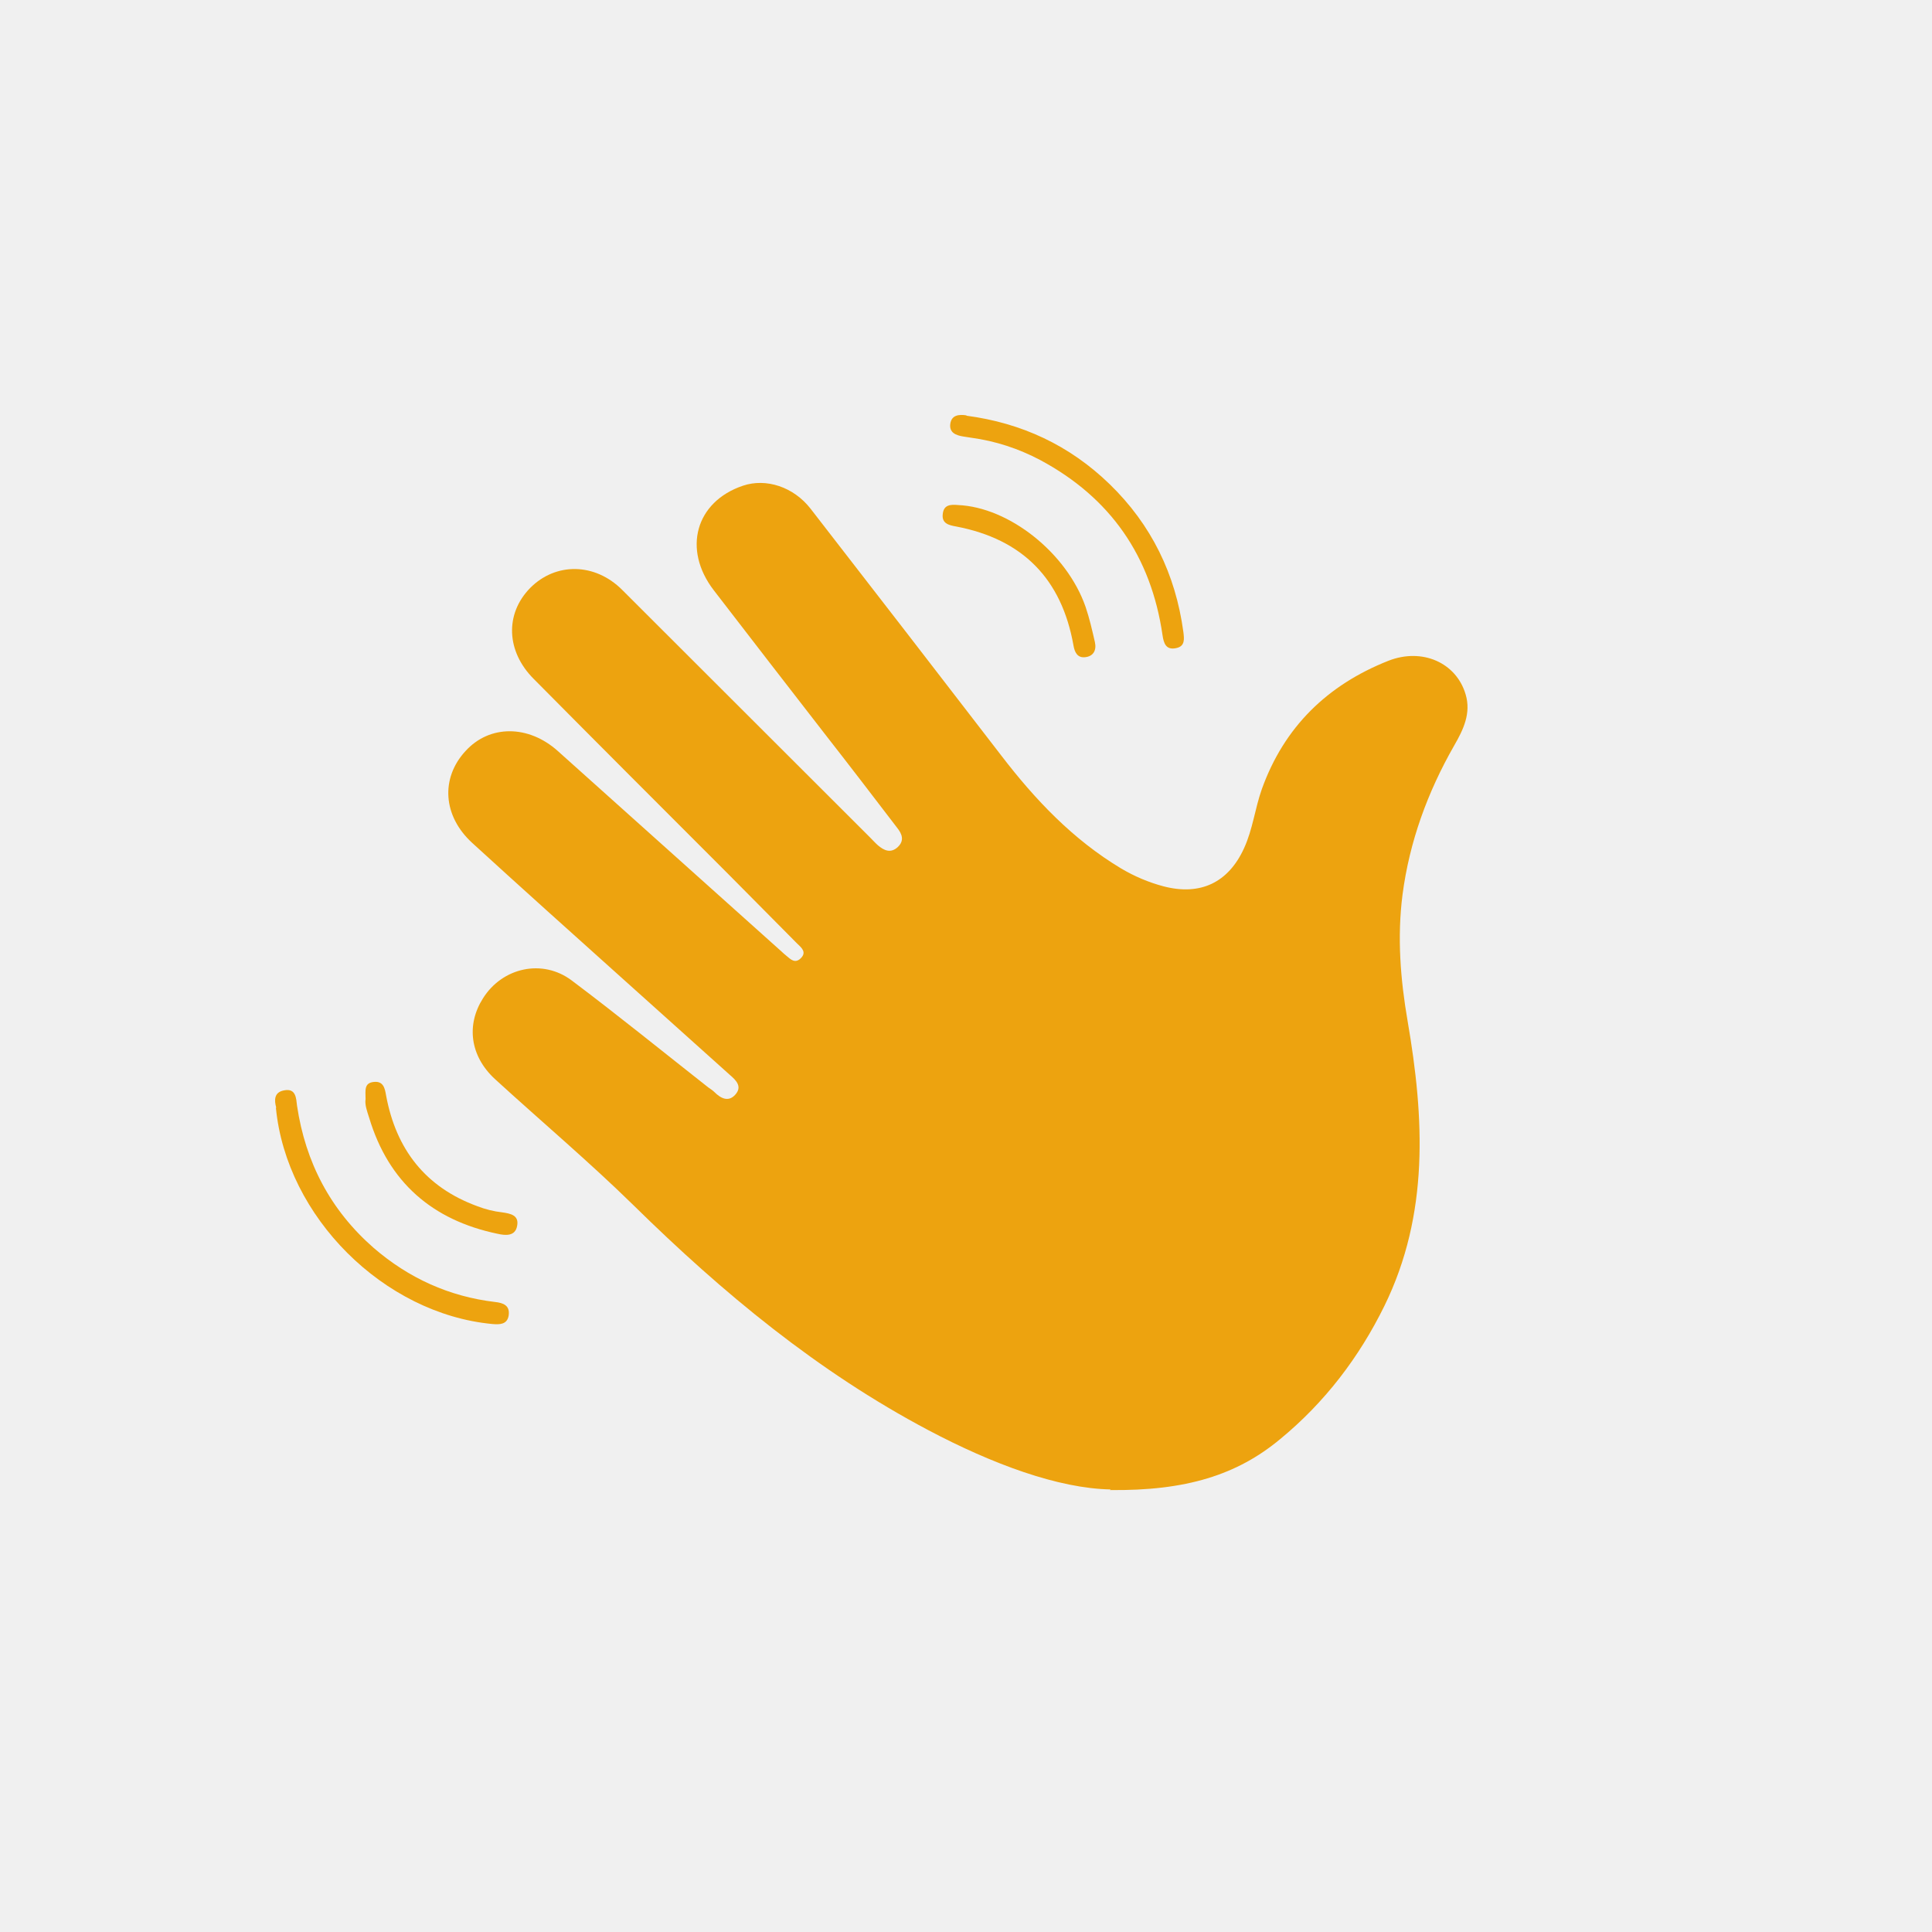
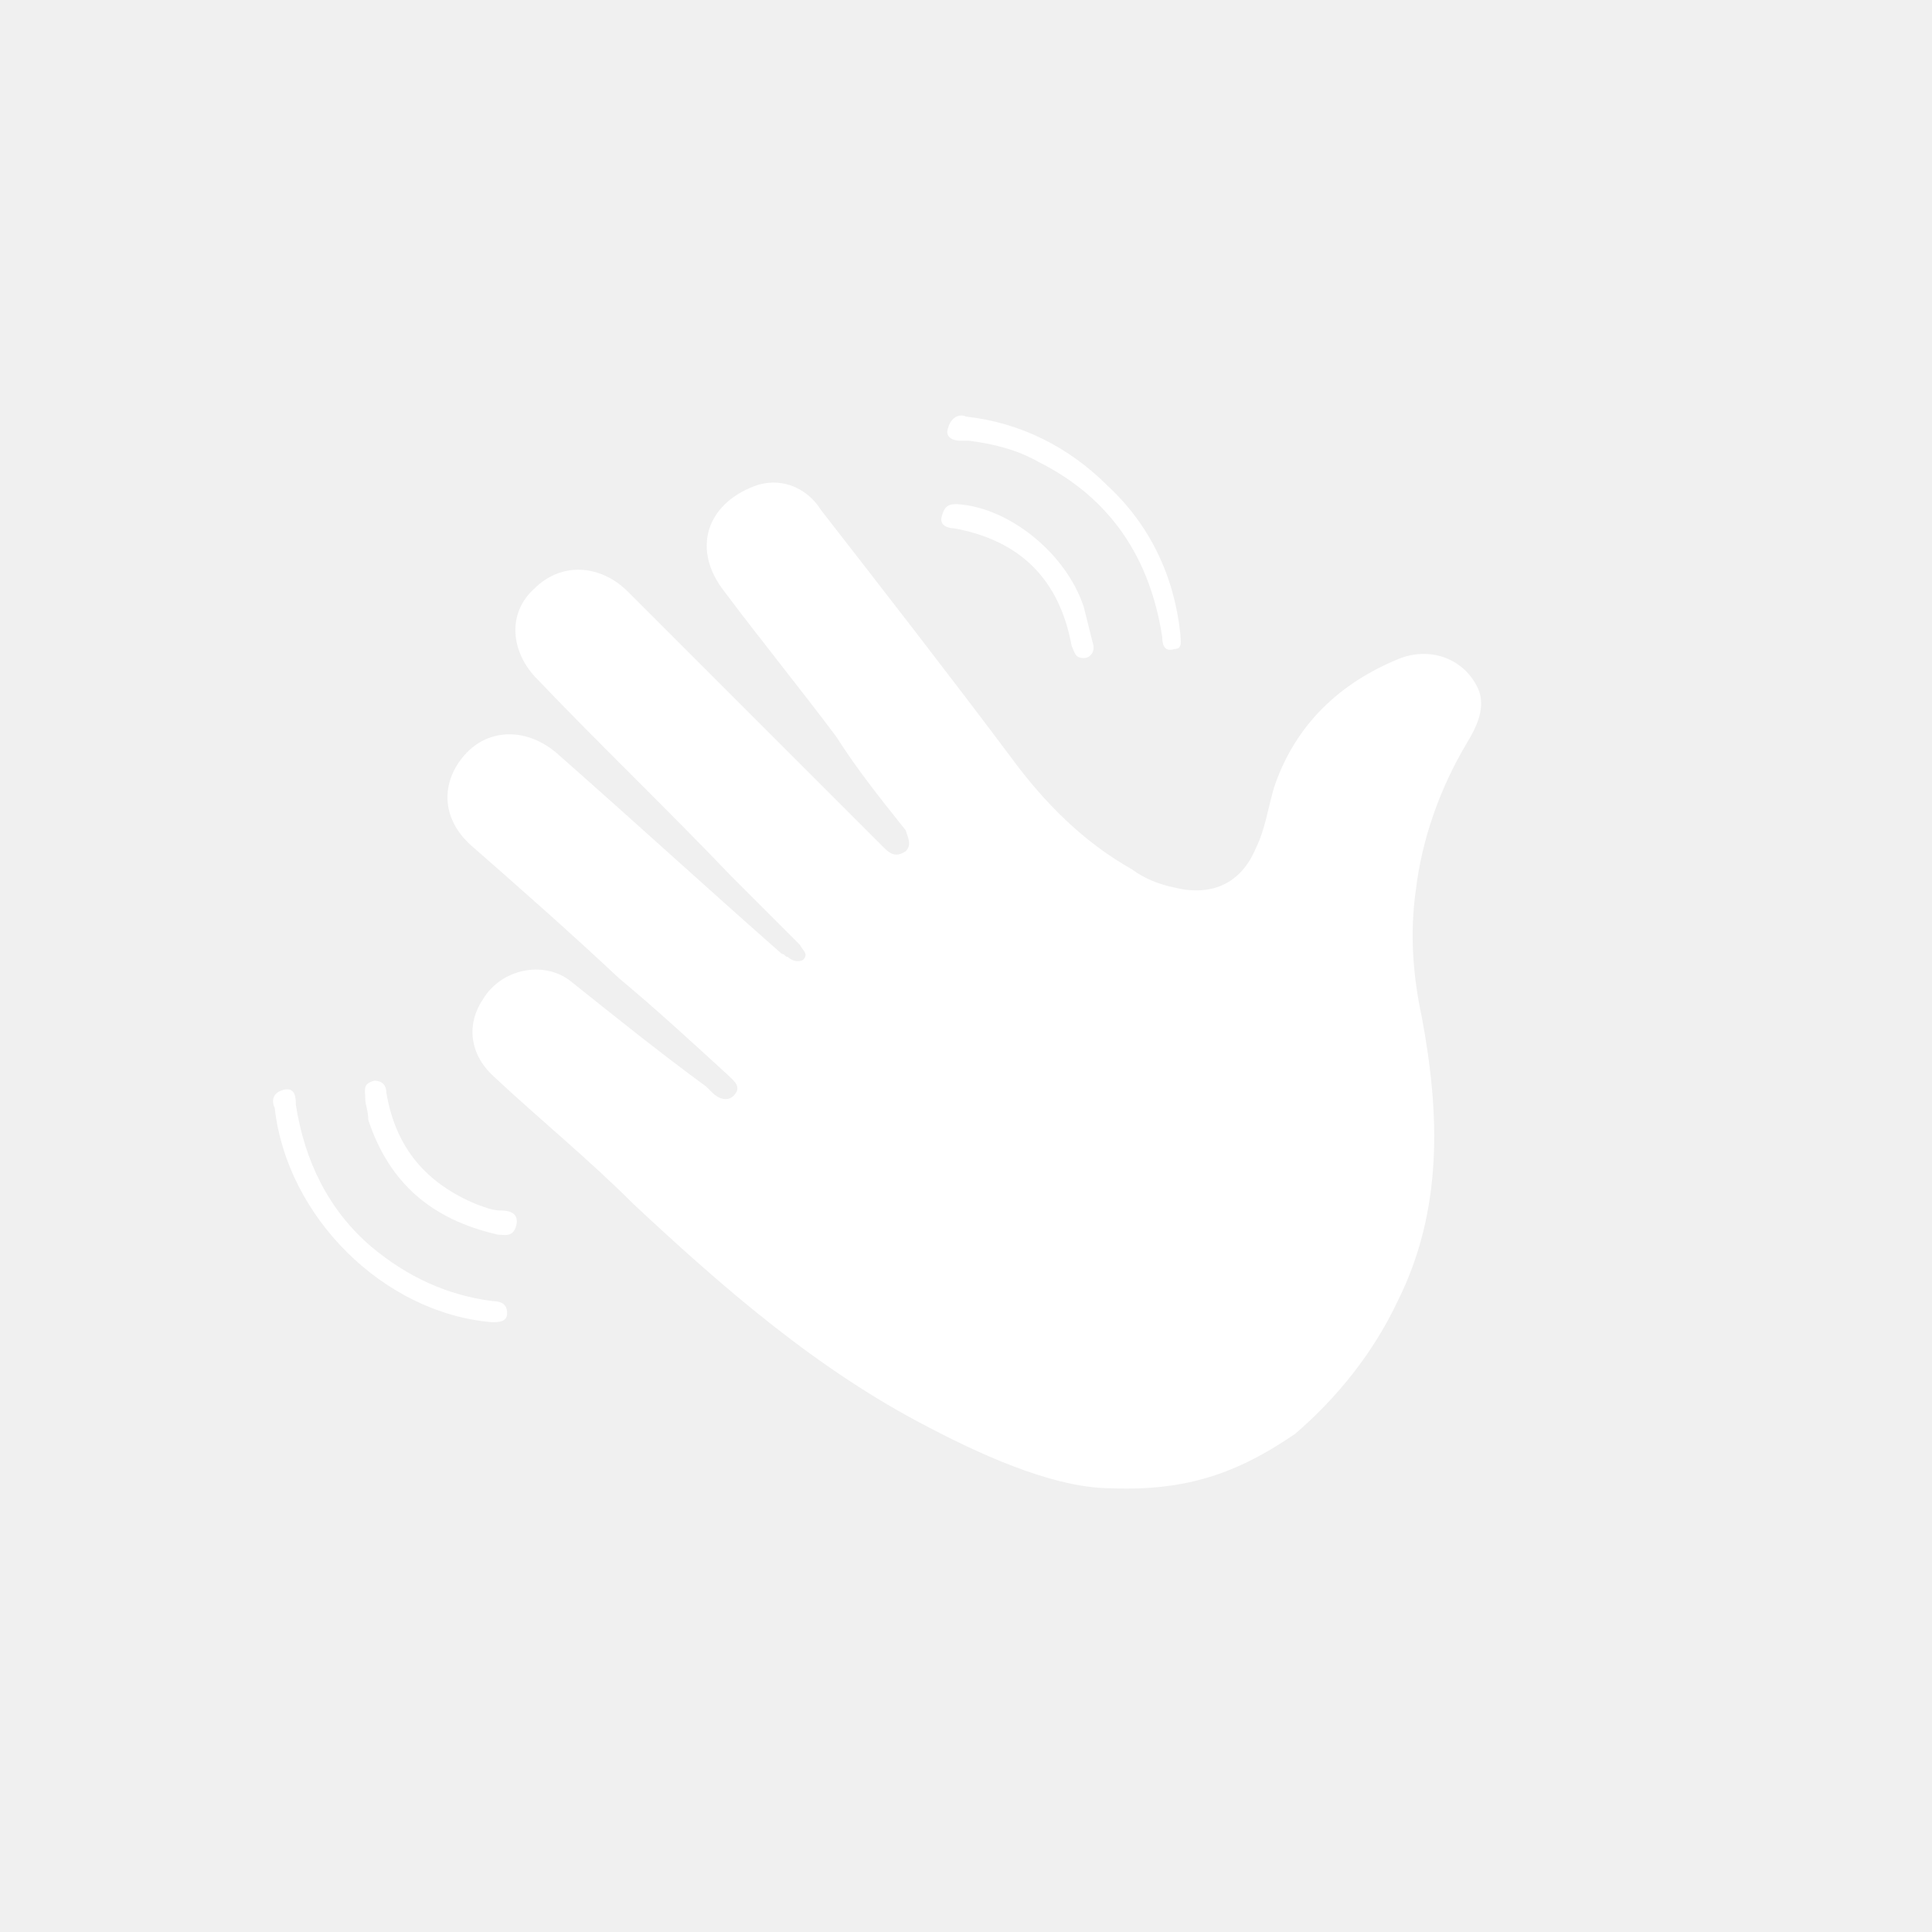
- <svg xmlns="http://www.w3.org/2000/svg" id="Layer_2" data-name="Layer 2" viewBox="0 0 64 64">
-   <defs>
-     <style>
-       .cls-1 {
-         fill: #eda30f;
-       }
-     </style>
-   </defs>
-   <g id="GSzexS">
+ <svg xmlns="http://www.w3.org/2000/svg" version="1.1" id="Layer_2_00000036213812410913763680000005979727246787375785_" x="0px" y="0px" viewBox="0 0 64 64" style="enable-background:new 0 0 64 64;" xml:space="preserve">
+   <style type="text/css">
+ 	.st0{fill:#FFFFFF;}
+ </style>
+   <g id="GSzexS_00000073688256545970931470000014532102774403728291_">
    <g>
-       <path class="cls-1" d="m36.8,49.34c-1.75-.03-3.94-.85-6.04-1.96-3.67-1.94-6.82-4.55-9.77-7.45-1.48-1.45-3.07-2.79-4.6-4.19-.82-.76-.95-1.79-.39-2.67.64-1.02,1.97-1.32,2.94-.59,1.53,1.15,3.02,2.36,4.52,3.54.07.05.15.1.21.16.21.21.46.33.68.09.25-.27.04-.48-.17-.66-1.2-1.08-2.41-2.16-3.61-3.24-1.65-1.48-3.3-2.96-4.93-4.45-.97-.89-1.05-2.14-.22-3.04.8-.88,2.09-.87,3.06,0,2.47,2.22,4.95,4.43,7.42,6.65.05.05.1.09.16.14.14.12.28.25.46.08.21-.2.04-.35-.1-.48-.77-.77-1.53-1.55-2.3-2.32-2.15-2.15-4.3-4.3-6.44-6.46-.91-.91-.96-2.15-.12-3.01.85-.86,2.15-.84,3.05.06,2.74,2.73,5.47,5.47,8.21,8.2.09.09.17.18.26.26.2.17.42.28.66.06.23-.22.14-.44-.03-.65-.78-1.02-1.56-2.04-2.35-3.05-1.24-1.6-2.48-3.2-3.71-4.8-1.05-1.36-.61-2.94.96-3.47.77-.26,1.68.04,2.24.76,2.11,2.72,4.22,5.45,6.32,8.18,1.12,1.46,2.37,2.78,3.97,3.74.44.26.91.46,1.4.59,1.22.32,2.15-.12,2.67-1.26.29-.63.36-1.31.59-1.96.74-2.06,2.17-3.45,4.19-4.25,1.12-.44,2.25.06,2.56,1.11.19.63-.08,1.18-.38,1.7-.88,1.54-1.48,3.18-1.71,4.94-.18,1.41-.07,2.8.17,4.19.55,3.2.72,6.39-.77,9.43-.84,1.71-1.98,3.2-3.45,4.41-1.43,1.19-3.12,1.72-5.65,1.69Z" />
-       <path class="cls-1" d="m9.15,36.69c-.07-.25-.07-.51.26-.57.4-.08.4.27.43.51.28,1.88,1.11,3.46,2.54,4.71,1.16,1,2.5,1.61,4.02,1.79.28.03.5.12.45.45-.05.3-.3.3-.54.28-3.6-.34-6.82-3.55-7.17-7.16Z" />
-       <path class="cls-1" d="m32.01,13.77c1.83.24,3.42.98,4.75,2.27,1.38,1.34,2.18,2.98,2.44,4.89.03.24.06.48-.24.54-.33.07-.41-.15-.45-.43-.38-2.61-1.72-4.55-4.05-5.8-.72-.38-1.48-.63-2.29-.74-.09-.01-.17-.03-.26-.04-.25-.04-.47-.13-.43-.42.04-.29.28-.32.54-.28Z" />
-       <path class="cls-1" d="m31.73,16.73c1.7.07,3.61,1.59,4.23,3.37.13.38.22.78.31,1.17.06.27-.05.47-.32.5-.25.03-.35-.15-.39-.39-.39-2.2-1.68-3.52-3.89-3.94-.22-.04-.48-.09-.44-.41.03-.32.27-.32.51-.3Z" />
-       <path class="cls-1" d="m12.11,36.41c0-.28-.06-.54.28-.57.31-.03.36.21.4.45.33,1.78,1.3,3.04,3.03,3.67.26.1.54.17.81.2.29.04.57.1.5.45-.06.35-.39.32-.65.26-2.16-.45-3.61-1.71-4.25-3.84-.07-.22-.15-.43-.12-.62Z" />
+       <path class="st0" d="M36.8,49.3c-1.7,0-3.9-0.9-6-2c-3.7-1.9-6.8-4.6-9.8-7.4c-1.5-1.5-3.1-2.8-4.6-4.2C15.6,35,15.4,34,16,33.1    c0.6-1,2-1.3,2.9-0.6c1.5,1.2,3,2.4,4.5,3.5c0.1,0.1,0.1,0.1,0.2,0.2c0.2,0.2,0.5,0.3,0.7,0.1c0.3-0.3,0-0.5-0.2-0.7    c-1.2-1.1-2.4-2.2-3.6-3.2c-1.6-1.5-3.3-3-4.9-4.4c-1-0.9-1-2.1-0.2-3c0.8-0.9,2.1-0.9,3.1,0c2.5,2.2,4.9,4.4,7.4,6.6    c0.1,0,0.1,0.1,0.2,0.1c0.1,0.1,0.3,0.2,0.5,0.1c0.2-0.2,0-0.3-0.1-0.5c-0.8-0.8-1.5-1.5-2.3-2.3c-2.1-2.2-4.3-4.3-6.4-6.5    c-0.9-0.9-1-2.2-0.1-3c0.9-0.9,2.2-0.8,3.1,0.1c2.7,2.7,5.5,5.5,8.2,8.2c0.1,0.1,0.2,0.2,0.3,0.3c0.2,0.2,0.4,0.3,0.7,0.1    c0.2-0.2,0.1-0.4,0-0.7c-0.8-1-1.6-2-2.3-3.1c-1.2-1.6-2.5-3.2-3.7-4.8c-1.1-1.4-0.6-2.9,1-3.5c0.8-0.3,1.7,0,2.2,0.8    c2.1,2.7,4.2,5.4,6.3,8.2c1.1,1.5,2.4,2.8,4,3.7c0.4,0.3,0.9,0.5,1.4,0.6c1.2,0.3,2.2-0.1,2.7-1.3c0.3-0.6,0.4-1.3,0.6-2    c0.7-2.1,2.2-3.5,4.2-4.3c1.1-0.4,2.2,0.1,2.6,1.1c0.2,0.6-0.1,1.2-0.4,1.7c-0.9,1.5-1.5,3.2-1.7,4.9c-0.2,1.4-0.1,2.8,0.2,4.2    c0.6,3.2,0.7,6.4-0.8,9.4c-0.8,1.7-2,3.2-3.4,4.4C41,48.8,39.3,49.4,36.8,49.3z" />
+       <path class="st0" d="M9.1,36.7c-0.1-0.2-0.1-0.5,0.3-0.6c0.4-0.1,0.4,0.3,0.4,0.5c0.3,1.9,1.1,3.5,2.5,4.7c1.2,1,2.5,1.6,4,1.8    c0.3,0,0.5,0.1,0.5,0.4c0,0.3-0.3,0.3-0.5,0.3C12.7,43.5,9.5,40.3,9.1,36.7z" />
+       <path class="st0" d="M32,13.8c1.8,0.2,3.4,1,4.7,2.3c1.4,1.3,2.2,3,2.4,4.9c0,0.2,0.1,0.5-0.2,0.5c-0.3,0.1-0.4-0.1-0.4-0.4    c-0.4-2.6-1.7-4.6-4.1-5.8c-0.7-0.4-1.5-0.6-2.3-0.7c-0.1,0-0.2,0-0.3,0c-0.2,0-0.5-0.1-0.4-0.4C31.5,13.8,31.8,13.7,32,13.8z" />
+       <path class="st0" d="M31.7,16.7c1.7,0.1,3.6,1.6,4.2,3.4c0.1,0.4,0.2,0.8,0.3,1.2c0.1,0.3-0.1,0.5-0.3,0.5c-0.3,0-0.3-0.2-0.4-0.4    c-0.4-2.2-1.7-3.5-3.9-3.9c-0.2,0-0.5-0.1-0.4-0.4C31.3,16.7,31.5,16.7,31.7,16.7z" />
+       <path class="st0" d="M12.1,36.4c0-0.3-0.1-0.5,0.3-0.6c0.3,0,0.4,0.2,0.4,0.4c0.3,1.8,1.3,3,3,3.7c0.3,0.1,0.5,0.2,0.8,0.2    c0.3,0,0.6,0.1,0.5,0.5c-0.1,0.4-0.4,0.3-0.6,0.3c-2.2-0.5-3.6-1.7-4.3-3.8C12.2,36.8,12.1,36.6,12.1,36.4z" />
    </g>
  </g>
</svg>
